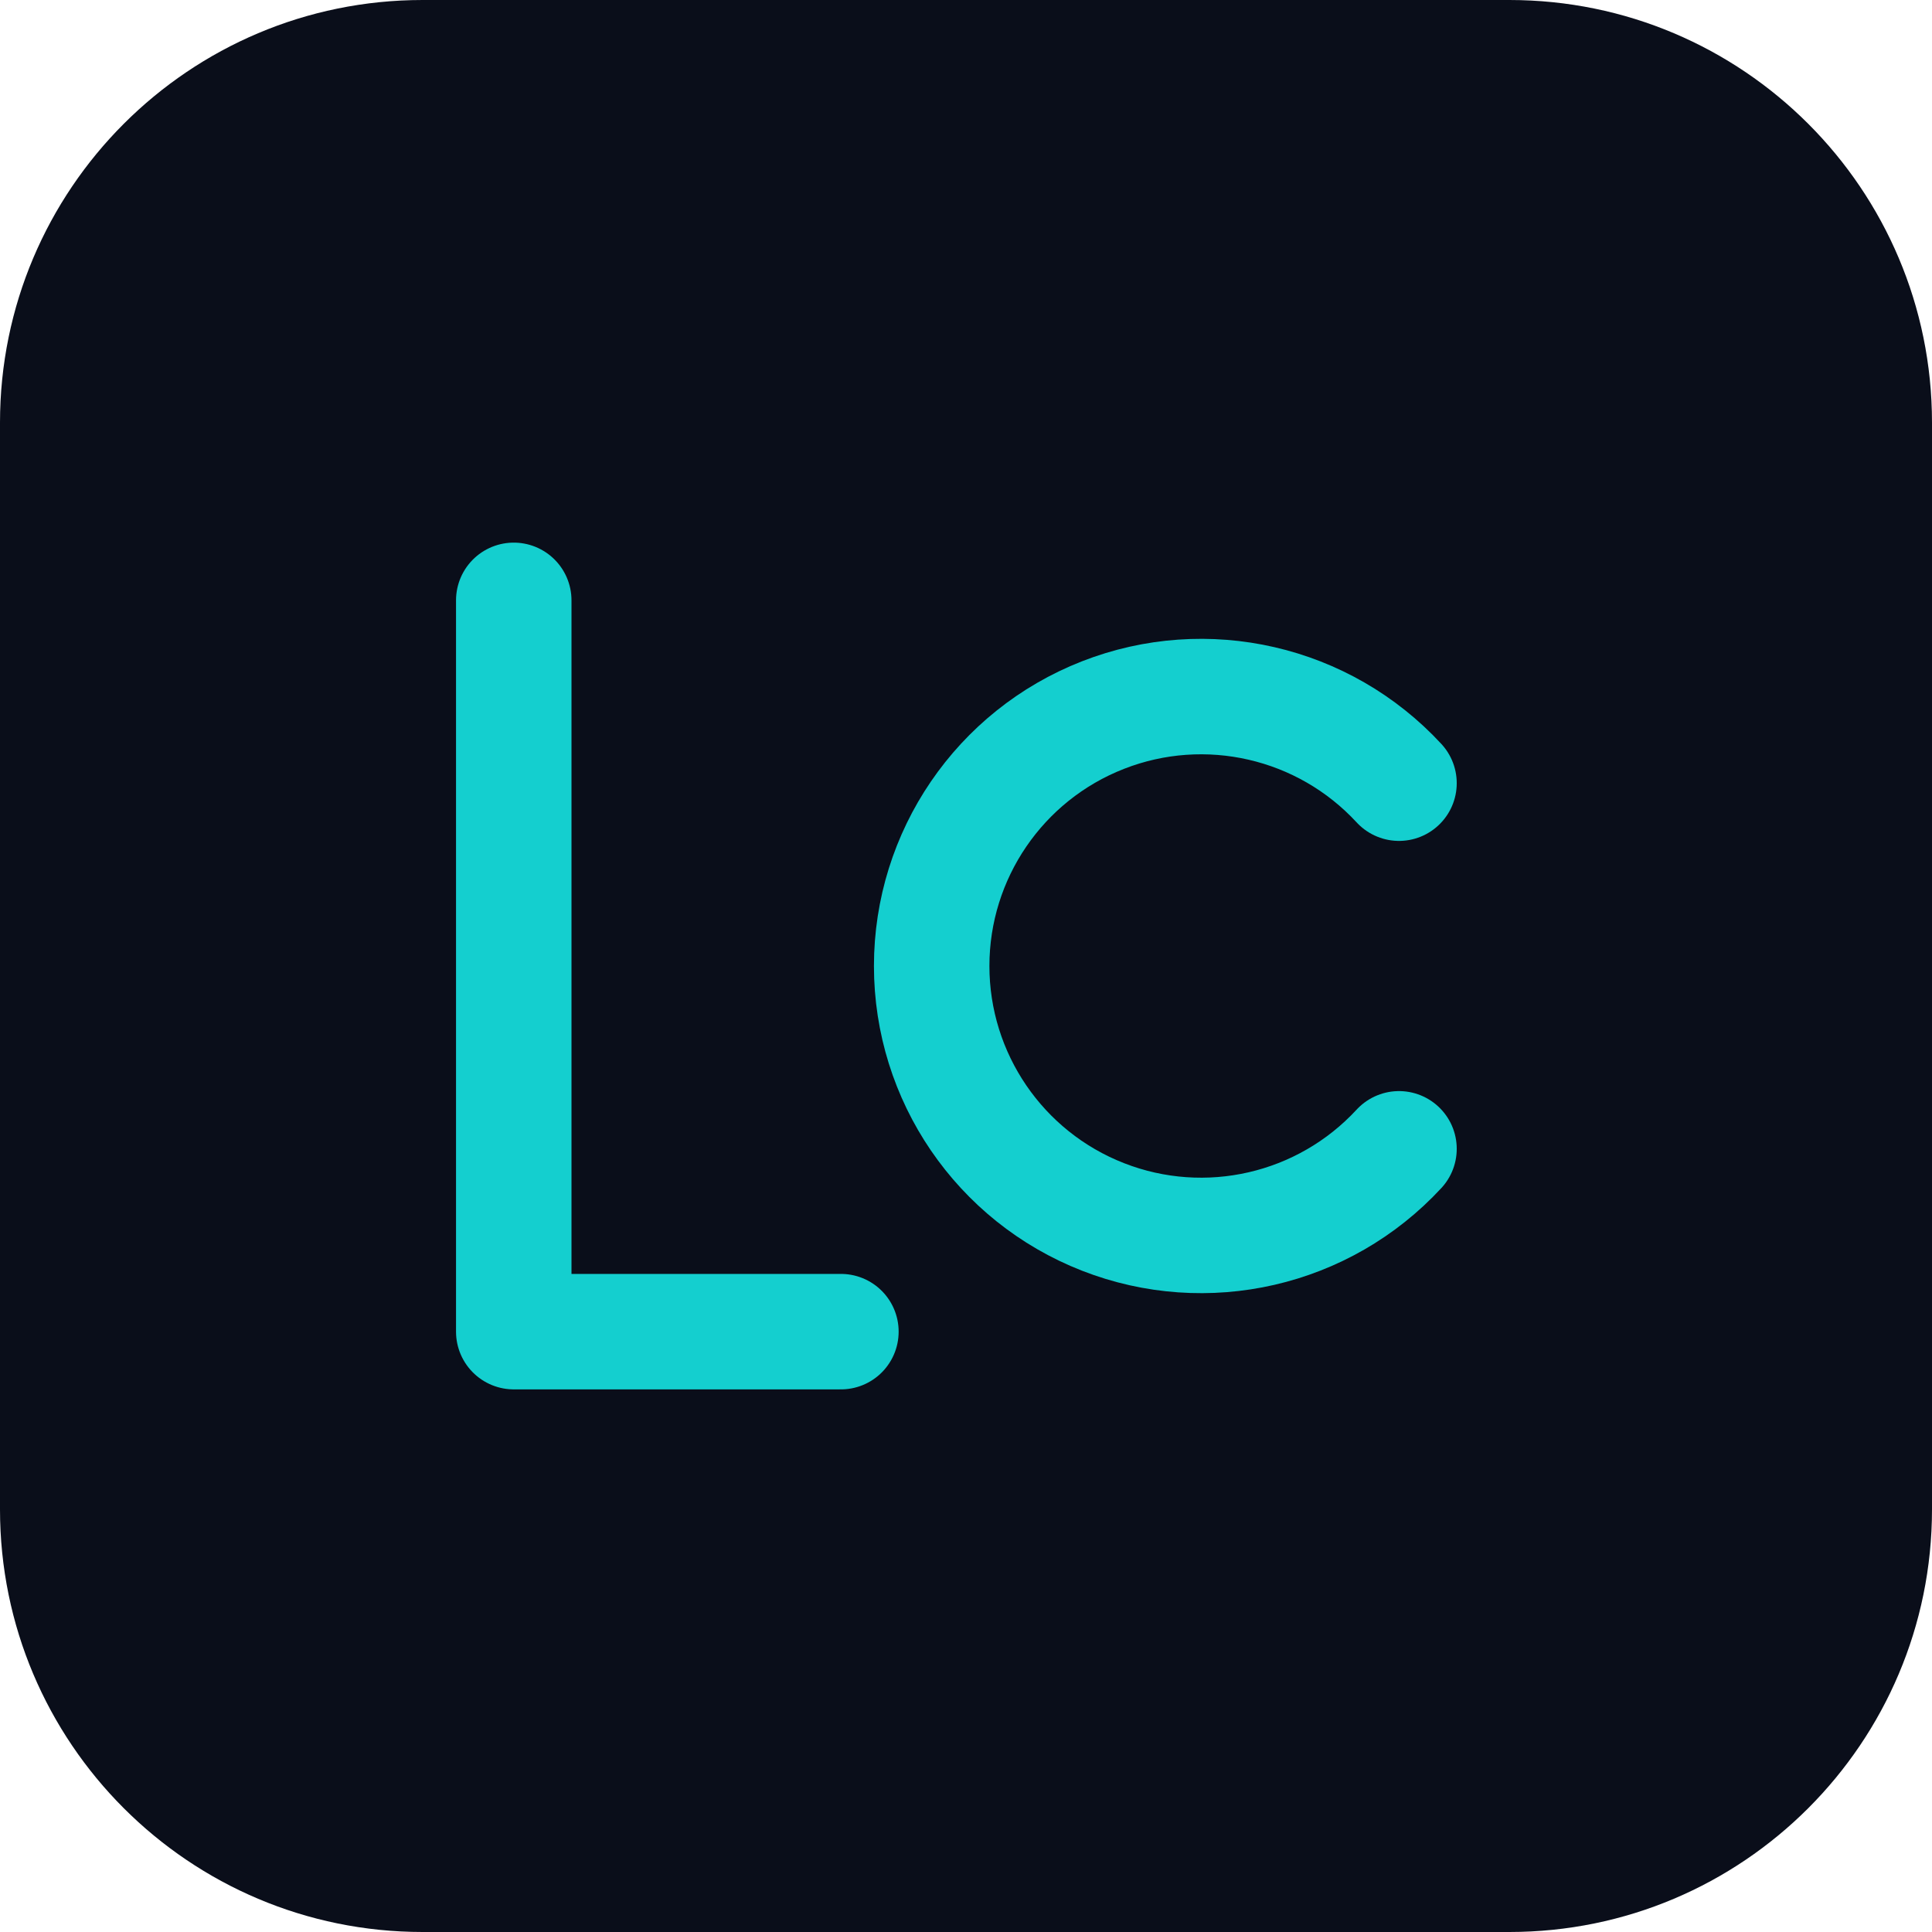
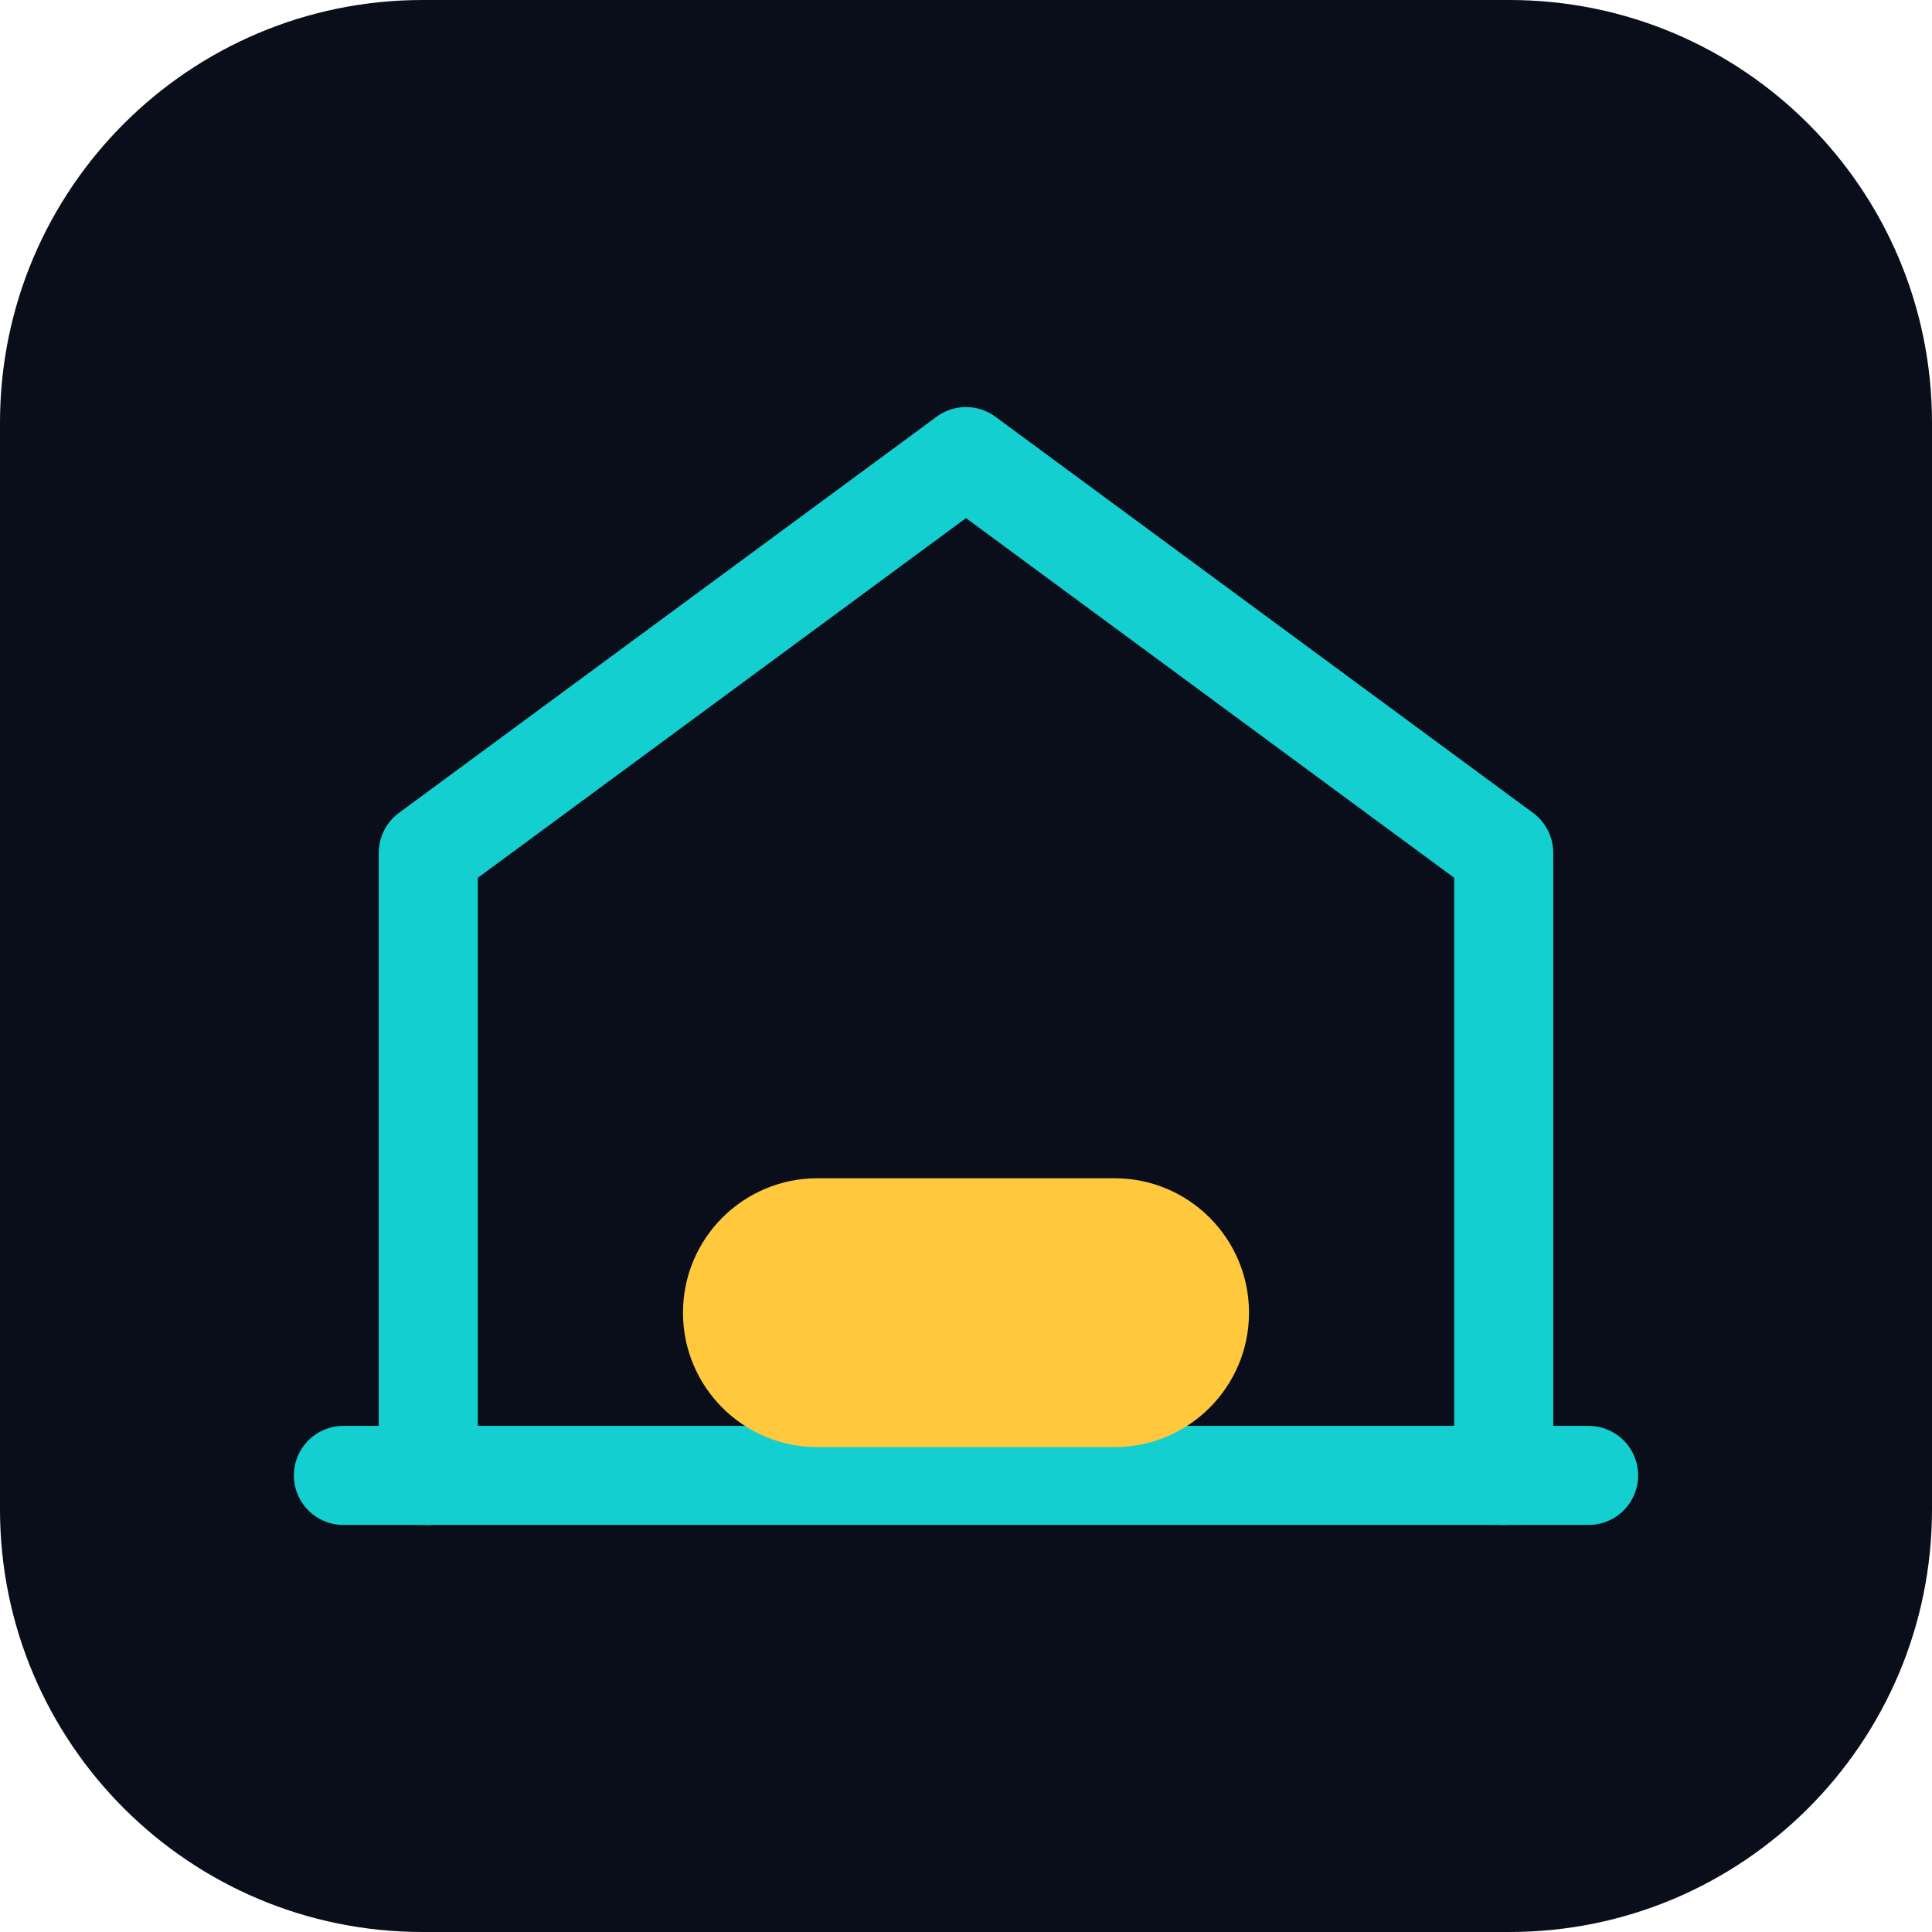
<svg xmlns="http://www.w3.org/2000/svg" viewBox="0 0 512 512" width="512" height="512">
  <rect width="512" height="512" rx="112" fill="#0A0E1A" />
-   <g transform="translate(256,256) scale(2.55) translate(-77,-56)">
-     <g fill="none" stroke="#14CFCF" stroke-width="12" stroke-linecap="round" stroke-linejoin="round">
-       <path d="M30 18 V94 H64" />
-       <path d="M122 37 A28 28 0 1 0 122 75" />
-     </g>
+   <g transform="translate(256,256) scale(7.5) translate(-28,-29)">
+     <line x1="6" y1="47" x2="50" y2="47" stroke="#14CFCF" stroke-width="3.5" stroke-linecap="round" />
+     <path d="M9 47 L9 25 L28 11 L47 25 L47 47" fill="none" stroke="#14CFCF" stroke-width="3.5" stroke-linecap="round" stroke-linejoin="round" />
+     <rect x="18" y="36.5" width="20" height="9.5" rx="4.75" fill="#FFC83D" />
  </g>
</svg>
